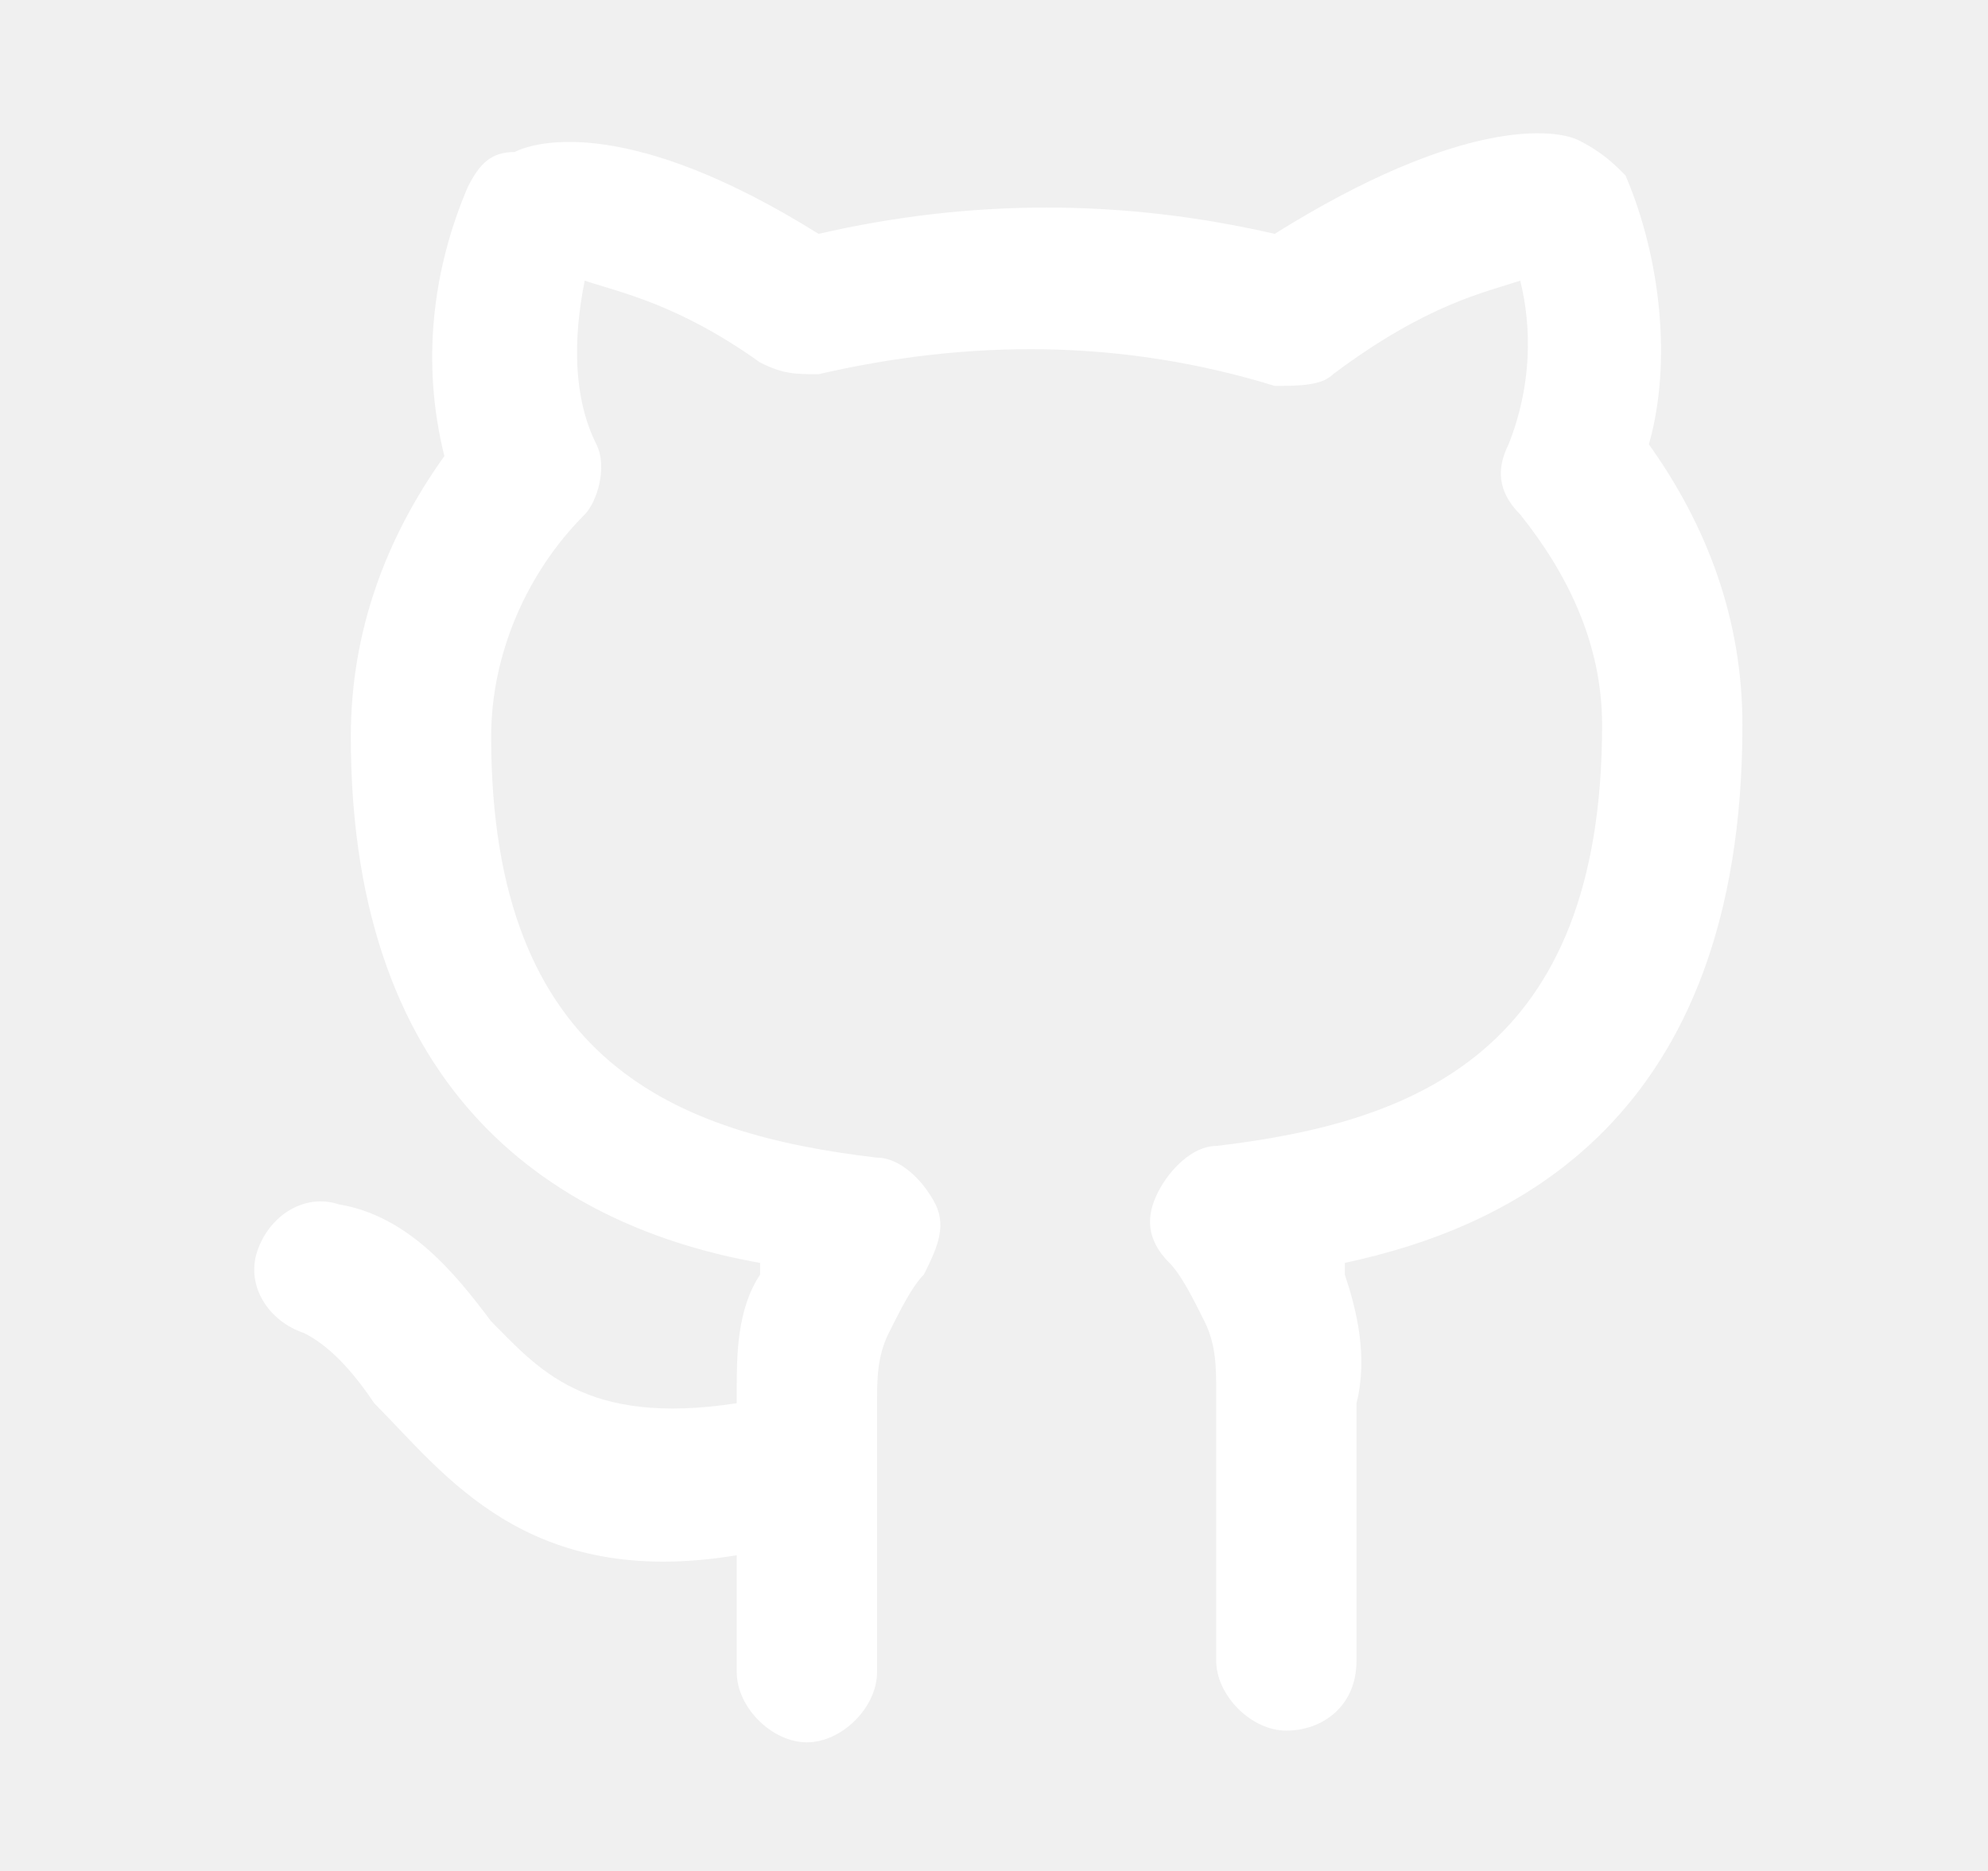
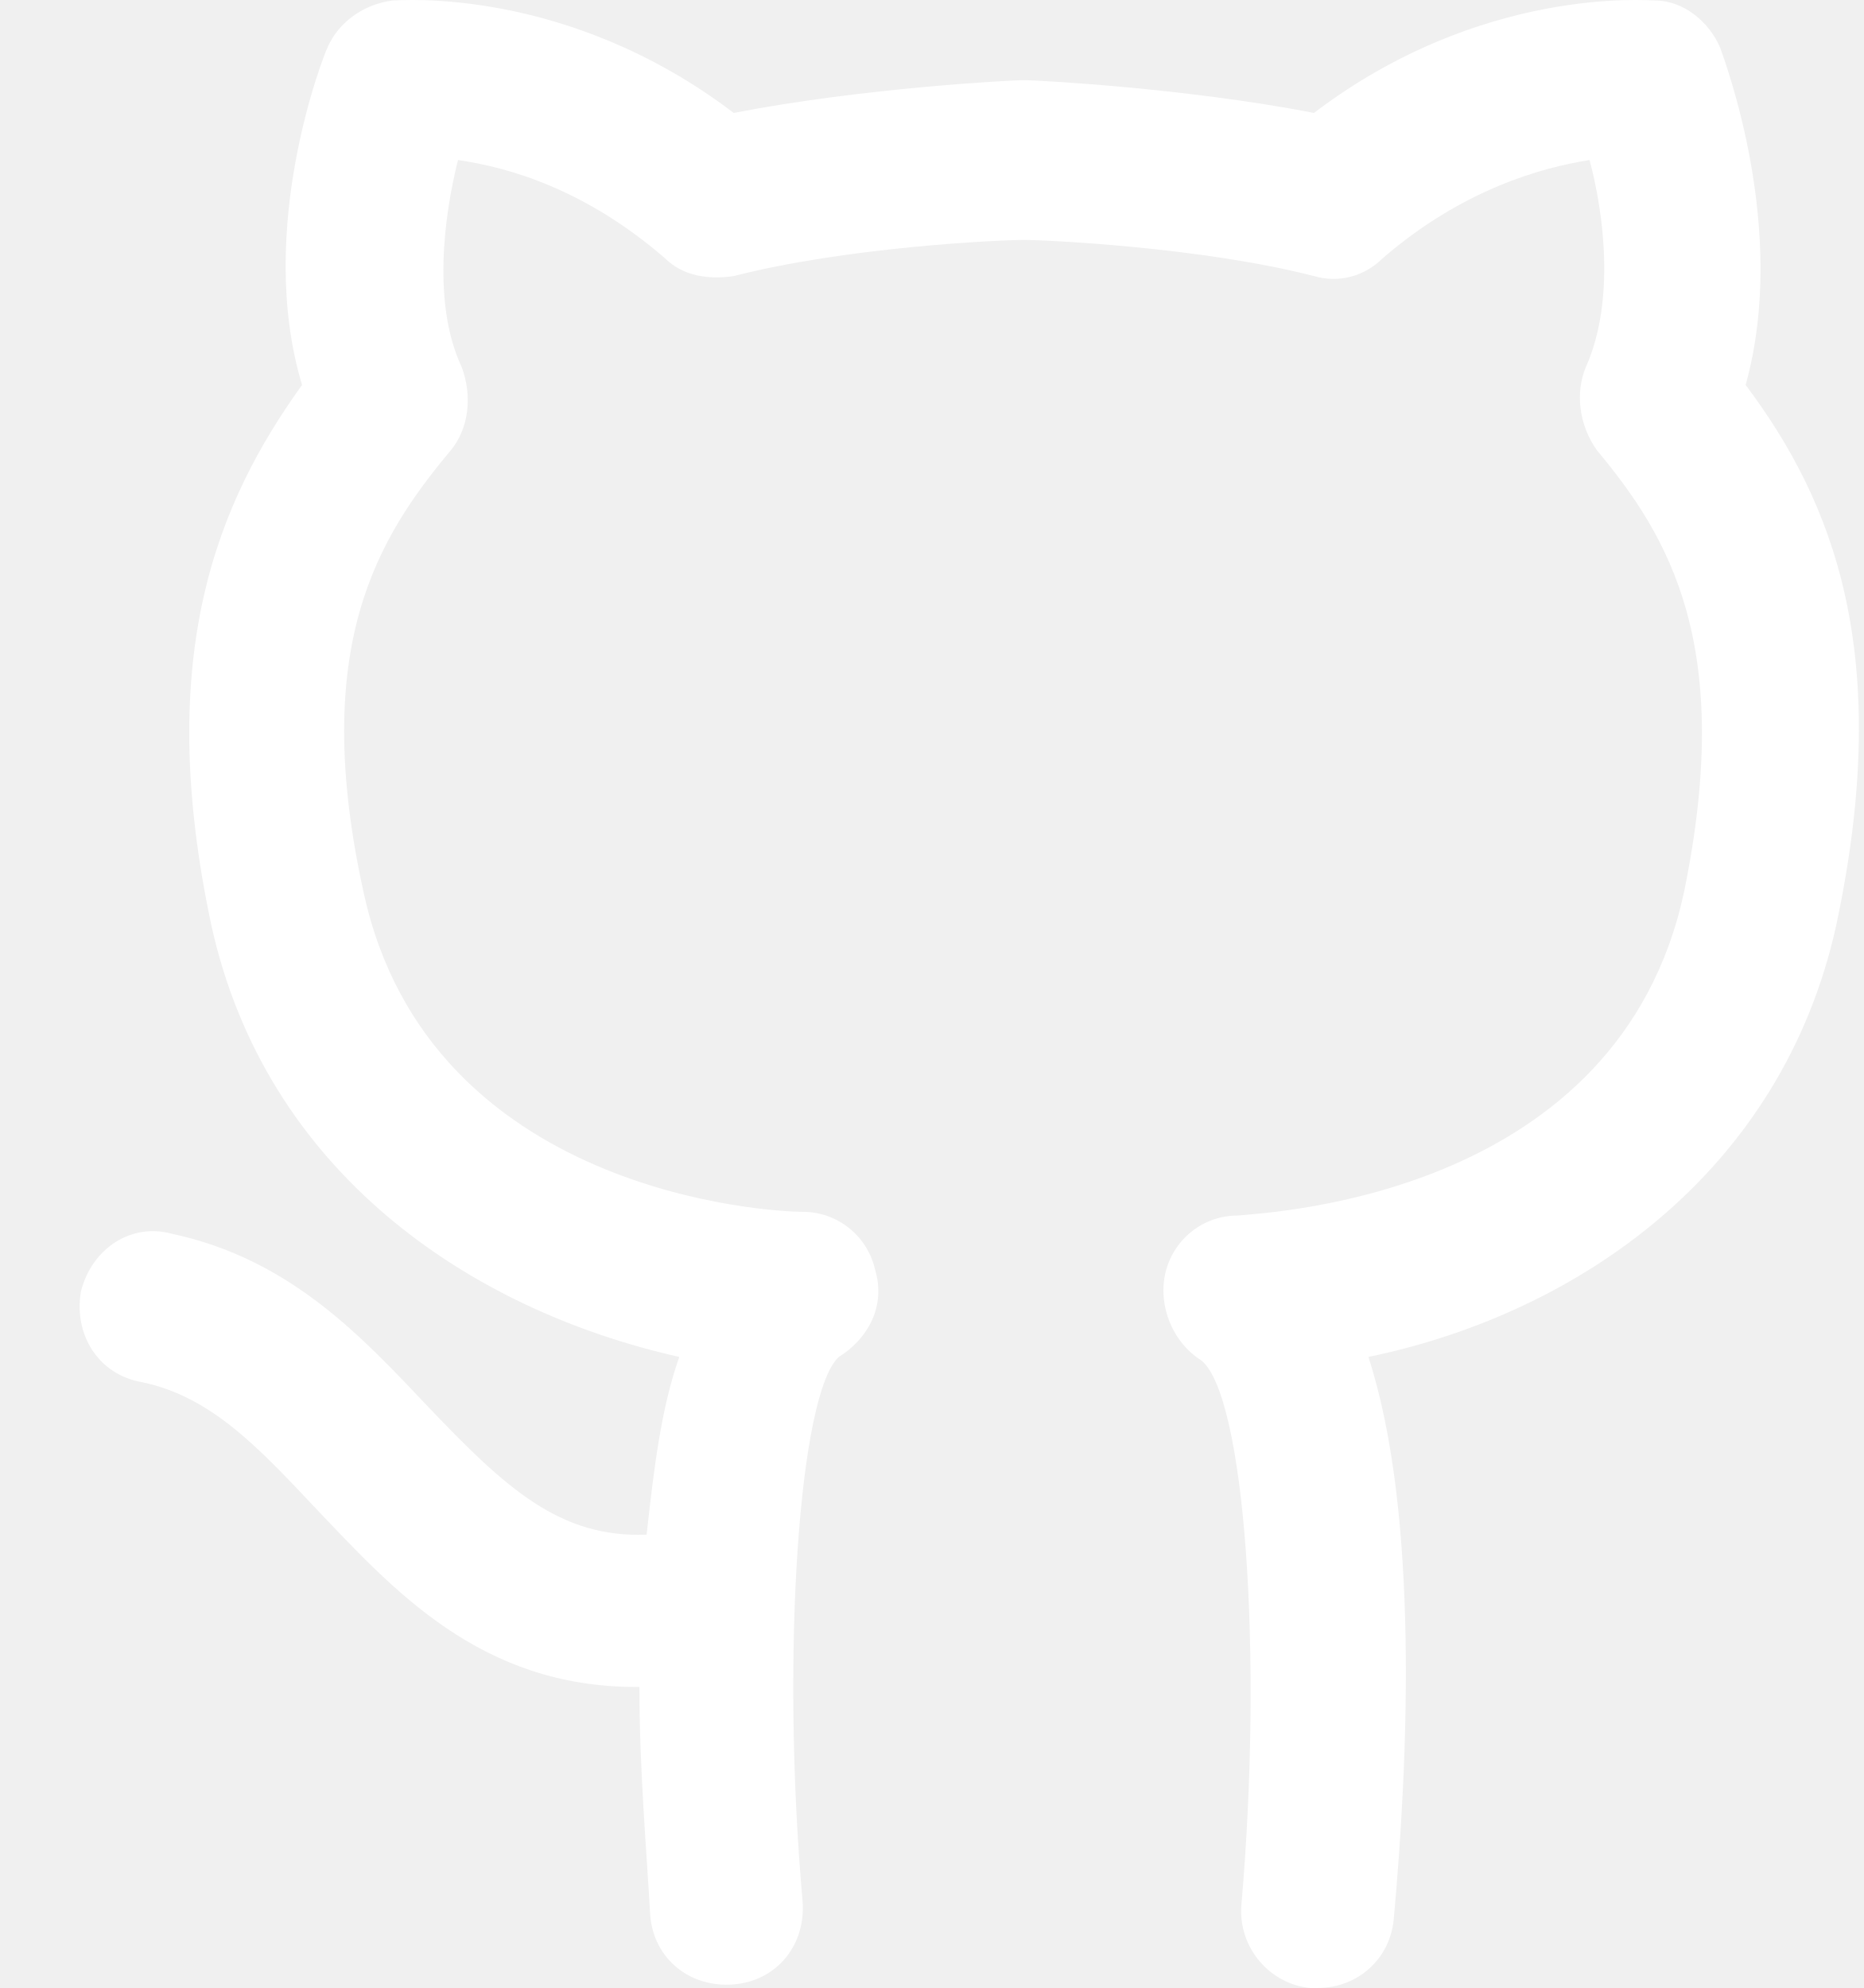
- <svg xmlns="http://www.w3.org/2000/svg" version="1.1" id="Layer_1" x="0px" y="0px" viewBox="0 0 17 16" style="enable-background:new 0 0 17 16;" xml:space="preserve">
-   <style type="text/css">
- 	.st0{fill:#FFFFFF;}
- </style>
-   <g>
-     <path class="st0" d="M11,14.8c-0.3,0-0.6-0.3-0.6-0.6v-2.3c0-0.2,0-0.4-0.1-0.6c-0.1-0.2-0.2-0.4-0.3-0.5c-0.2-0.2-0.2-0.4-0.1-0.6   c0.1-0.2,0.3-0.4,0.5-0.4c1.7-0.2,3.3-0.8,3.3-3.6c0-0.7-0.3-1.3-0.7-1.8c-0.2-0.2-0.2-0.4-0.1-0.6c0.2-0.5,0.2-1,0.1-1.4   c-0.3,0.1-0.8,0.2-1.6,0.8c-0.1,0.1-0.3,0.1-0.5,0.1C9.6,2.9,8.3,2.9,7,3.2c-0.2,0-0.3,0-0.5-0.1C5.8,2.6,5.3,2.5,5,2.4   c-0.1,0.5-0.1,1,0.1,1.4c0.1,0.2,0,0.5-0.1,0.6C4.5,4.9,4.2,5.6,4.2,6.3c0,2.8,1.6,3.4,3.3,3.6c0.2,0,0.4,0.2,0.5,0.4   c0.1,0.2,0,0.4-0.1,0.6c-0.1,0.1-0.2,0.3-0.3,0.5c-0.1,0.2-0.1,0.4-0.1,0.6v0.5c0,0,0,0.1,0,0.1l0,1.7c0,0.3-0.3,0.6-0.6,0.6   s-0.6-0.3-0.6-0.6v-1c-1.8,0.3-2.5-0.7-3.1-1.3c-0.2-0.3-0.4-0.5-0.6-0.6c-0.3-0.1-0.5-0.4-0.4-0.7c0.1-0.3,0.4-0.5,0.7-0.4   c0.6,0.1,1,0.6,1.3,1C4.6,11.7,5,12.2,6.3,12v-0.1c0-0.3,0-0.7,0.2-1c0,0,0,0,0-0.1C4.8,10.5,3,9.4,3,6.3c0-0.9,0.3-1.7,0.8-2.4   C3.6,3.1,3.7,2.3,4,1.6c0.1-0.2,0.2-0.3,0.4-0.3C4.6,1.2,5.4,1,7,2c1.3-0.3,2.6-0.3,3.9,0c1.6-1,2.4-0.9,2.6-0.8   c0.2,0.1,0.3,0.2,0.4,0.3c0.3,0.7,0.4,1.6,0.2,2.3c0.5,0.7,0.8,1.5,0.8,2.4c0,3.4-2,4.3-3.4,4.6c0,0,0,0,0,0.1   c0.1,0.3,0.2,0.7,0.1,1.1l0,2.2C11.6,14.6,11.3,14.8,11,14.8z" />
-   </g>
+ <svg xmlns="http://www.w3.org/2000/svg" width="15" height="16" viewBox="0 0 15 16" fill="none">
+   <path d="M14.049 3.098C14.399 1.843 13.873 0.471 13.844 0.384C13.757 0.179 13.552 0.004 13.319 0.004C13.261 0.004 11.918 -0.113 10.575 0.909C9.524 0.705 8.327 0.646 8.269 0.646C8.24 0.646 8.24 0.646 8.211 0.646C8.152 0.646 6.955 0.705 5.905 0.909C4.562 -0.113 3.219 0.004 3.161 0.004C2.927 0.033 2.723 0.179 2.635 0.384C2.606 0.442 2.052 1.843 2.431 3.098C1.76 4.032 1.234 5.258 1.701 7.447C2.139 9.432 3.774 10.541 5.467 10.921C5.321 11.33 5.262 11.826 5.204 12.351C4.504 12.38 4.066 11.972 3.453 11.33C2.927 10.775 2.344 10.133 1.38 9.929C1.059 9.841 0.738 10.045 0.651 10.396C0.592 10.746 0.796 11.067 1.147 11.125C1.701 11.242 2.081 11.651 2.548 12.147C3.161 12.789 3.861 13.577 5.117 13.577H5.146C5.146 14.249 5.204 14.891 5.233 15.416C5.262 15.767 5.554 16 5.905 15.971C6.255 15.942 6.488 15.65 6.459 15.299C6.284 13.315 6.43 11.213 6.751 10.921C6.985 10.775 7.131 10.512 7.043 10.22C6.985 9.958 6.751 9.753 6.459 9.753C6.197 9.753 3.453 9.607 2.927 7.185C2.489 5.2 3.044 4.324 3.628 3.624C3.774 3.448 3.803 3.186 3.715 2.952C3.482 2.456 3.569 1.755 3.686 1.288C4.095 1.347 4.708 1.522 5.35 2.077C5.496 2.222 5.7 2.252 5.905 2.222C6.81 1.989 8.036 1.931 8.24 1.931C8.415 1.931 9.67 1.989 10.575 2.222C10.779 2.281 10.984 2.222 11.13 2.077C11.772 1.522 12.414 1.347 12.793 1.288C12.91 1.726 12.998 2.427 12.764 2.952C12.677 3.157 12.706 3.419 12.852 3.624C13.436 4.324 13.961 5.2 13.552 7.185C13.027 9.607 10.283 9.753 9.962 9.783C9.67 9.783 9.437 9.987 9.378 10.25C9.32 10.512 9.437 10.804 9.67 10.95C10.02 11.242 10.166 13.315 9.991 15.329C9.962 15.679 10.225 15.971 10.546 16C10.575 16 10.575 16 10.604 16C10.925 16 11.188 15.767 11.217 15.445C11.334 14.161 11.421 12.176 11.013 10.921C12.706 10.571 14.341 9.432 14.778 7.447C15.245 5.258 14.749 4.032 14.049 3.098Z" fill="white" />
</svg>
